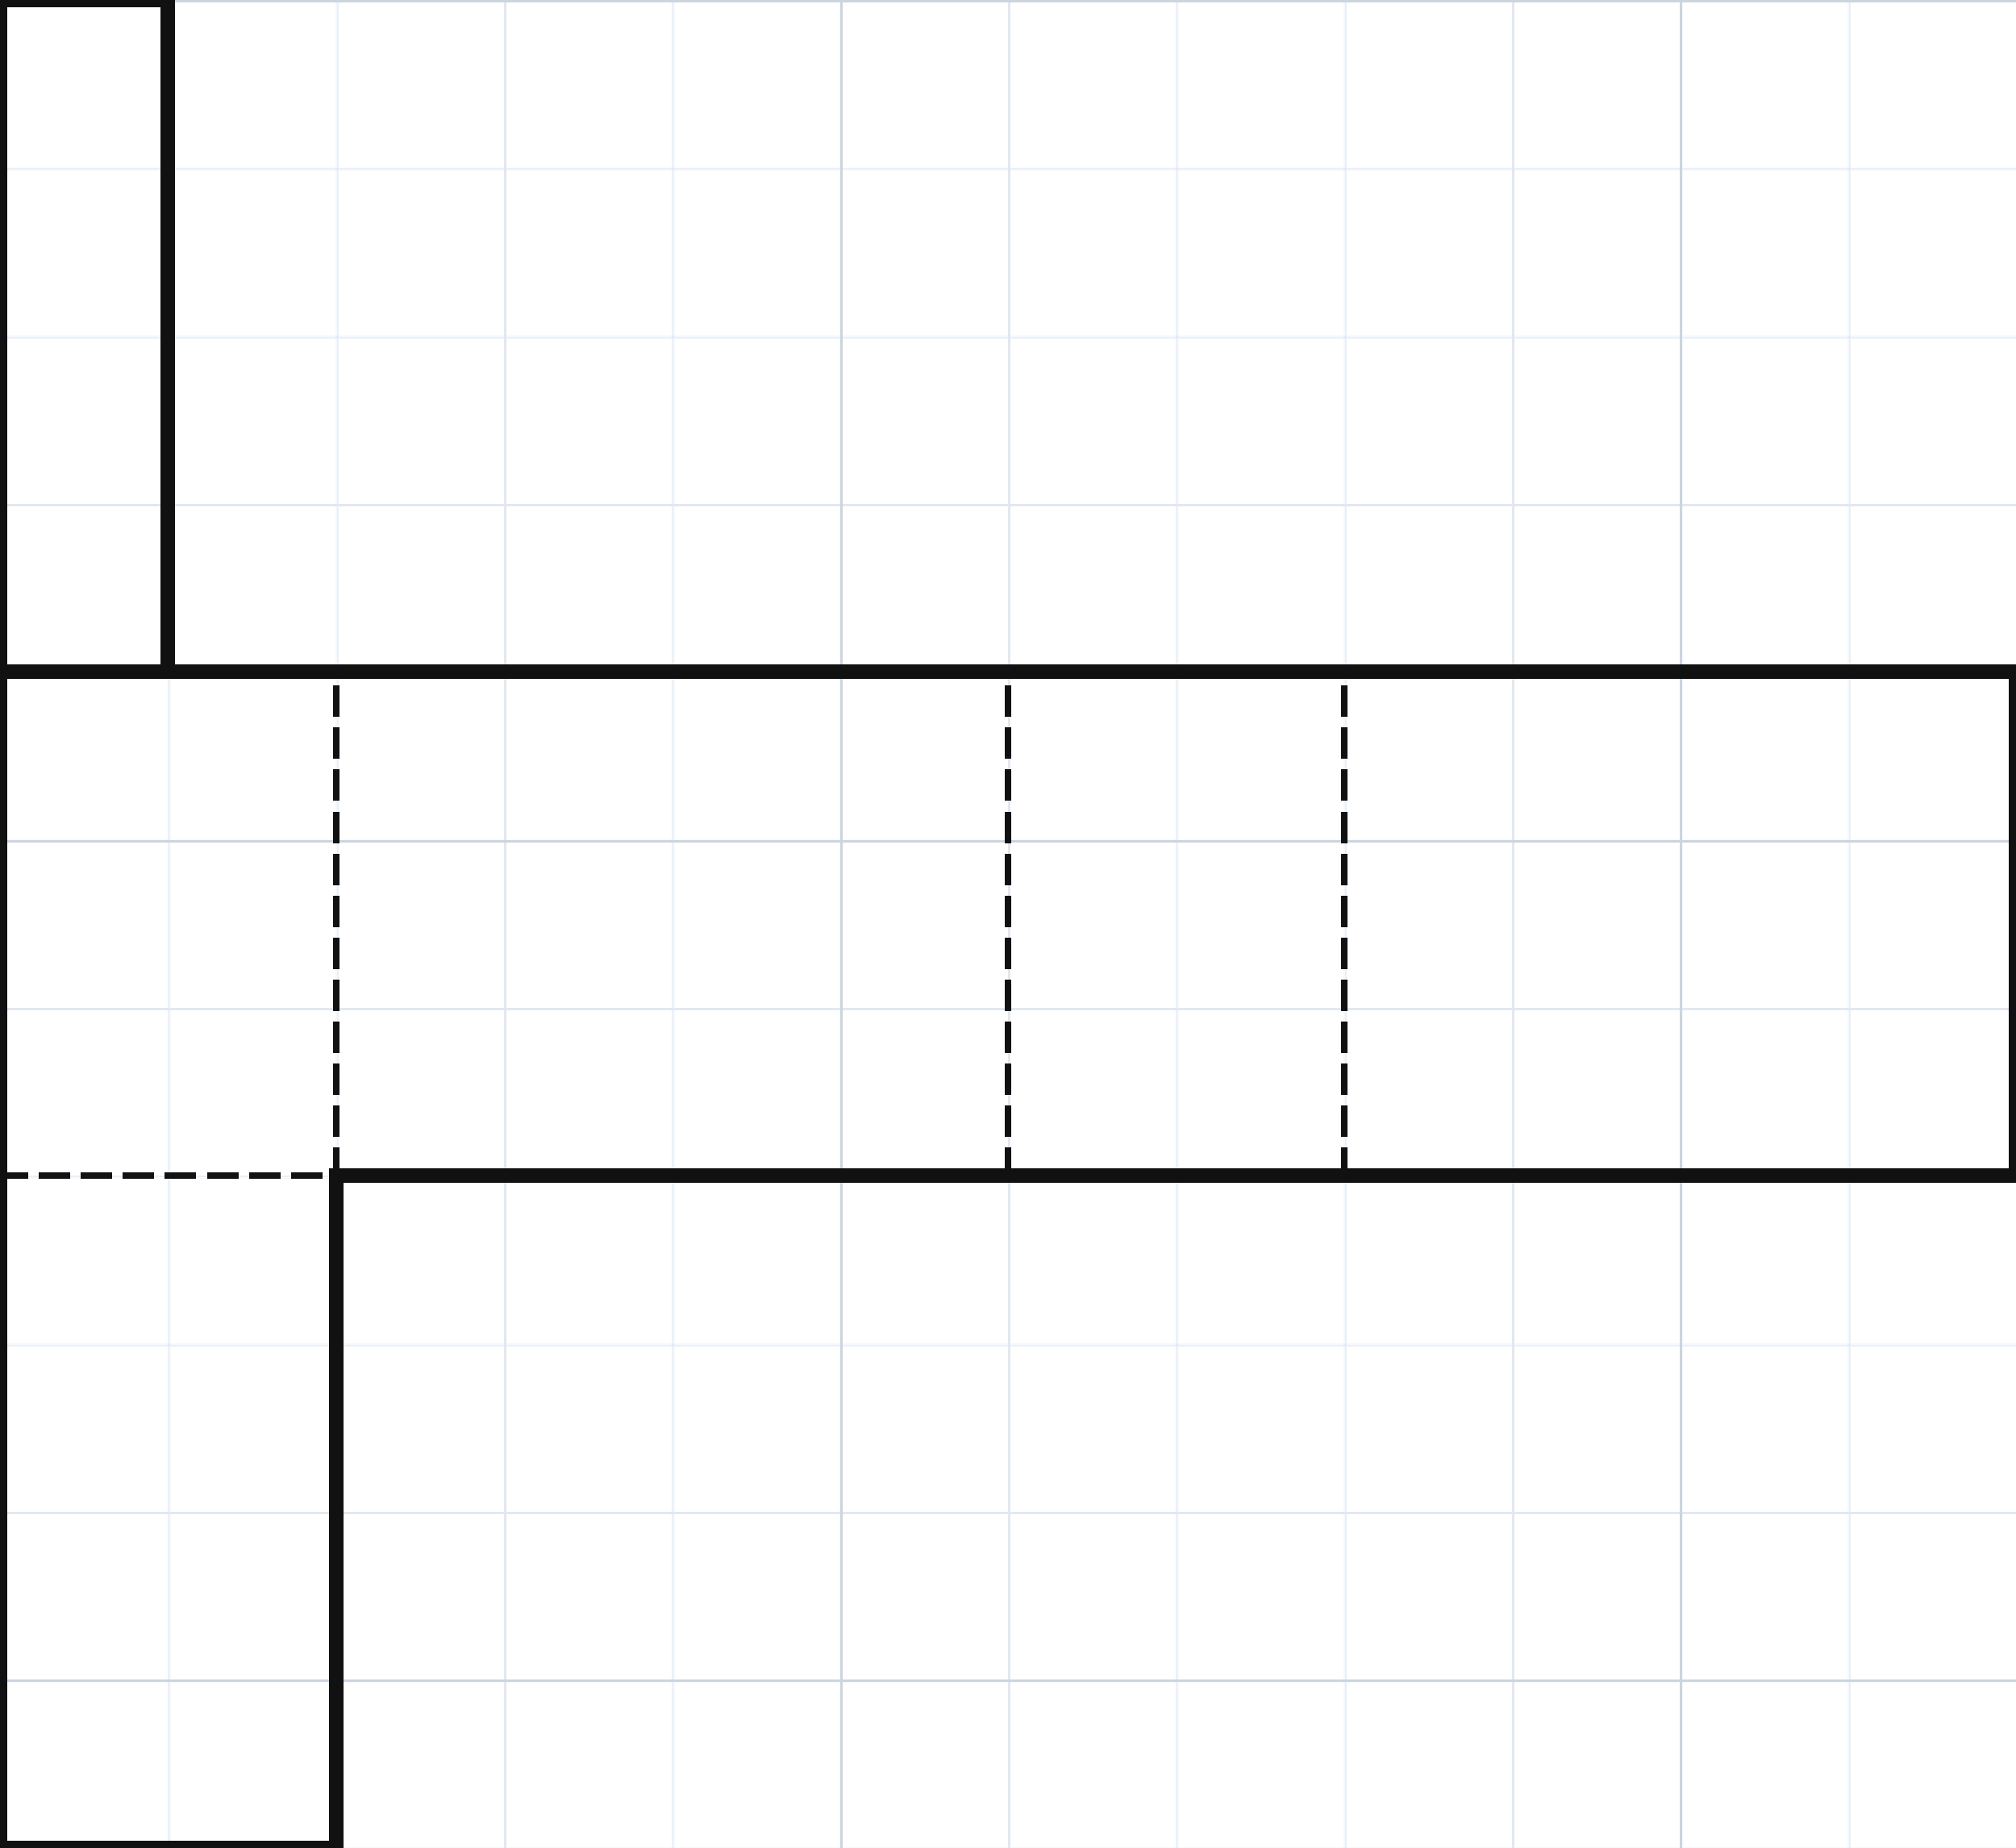
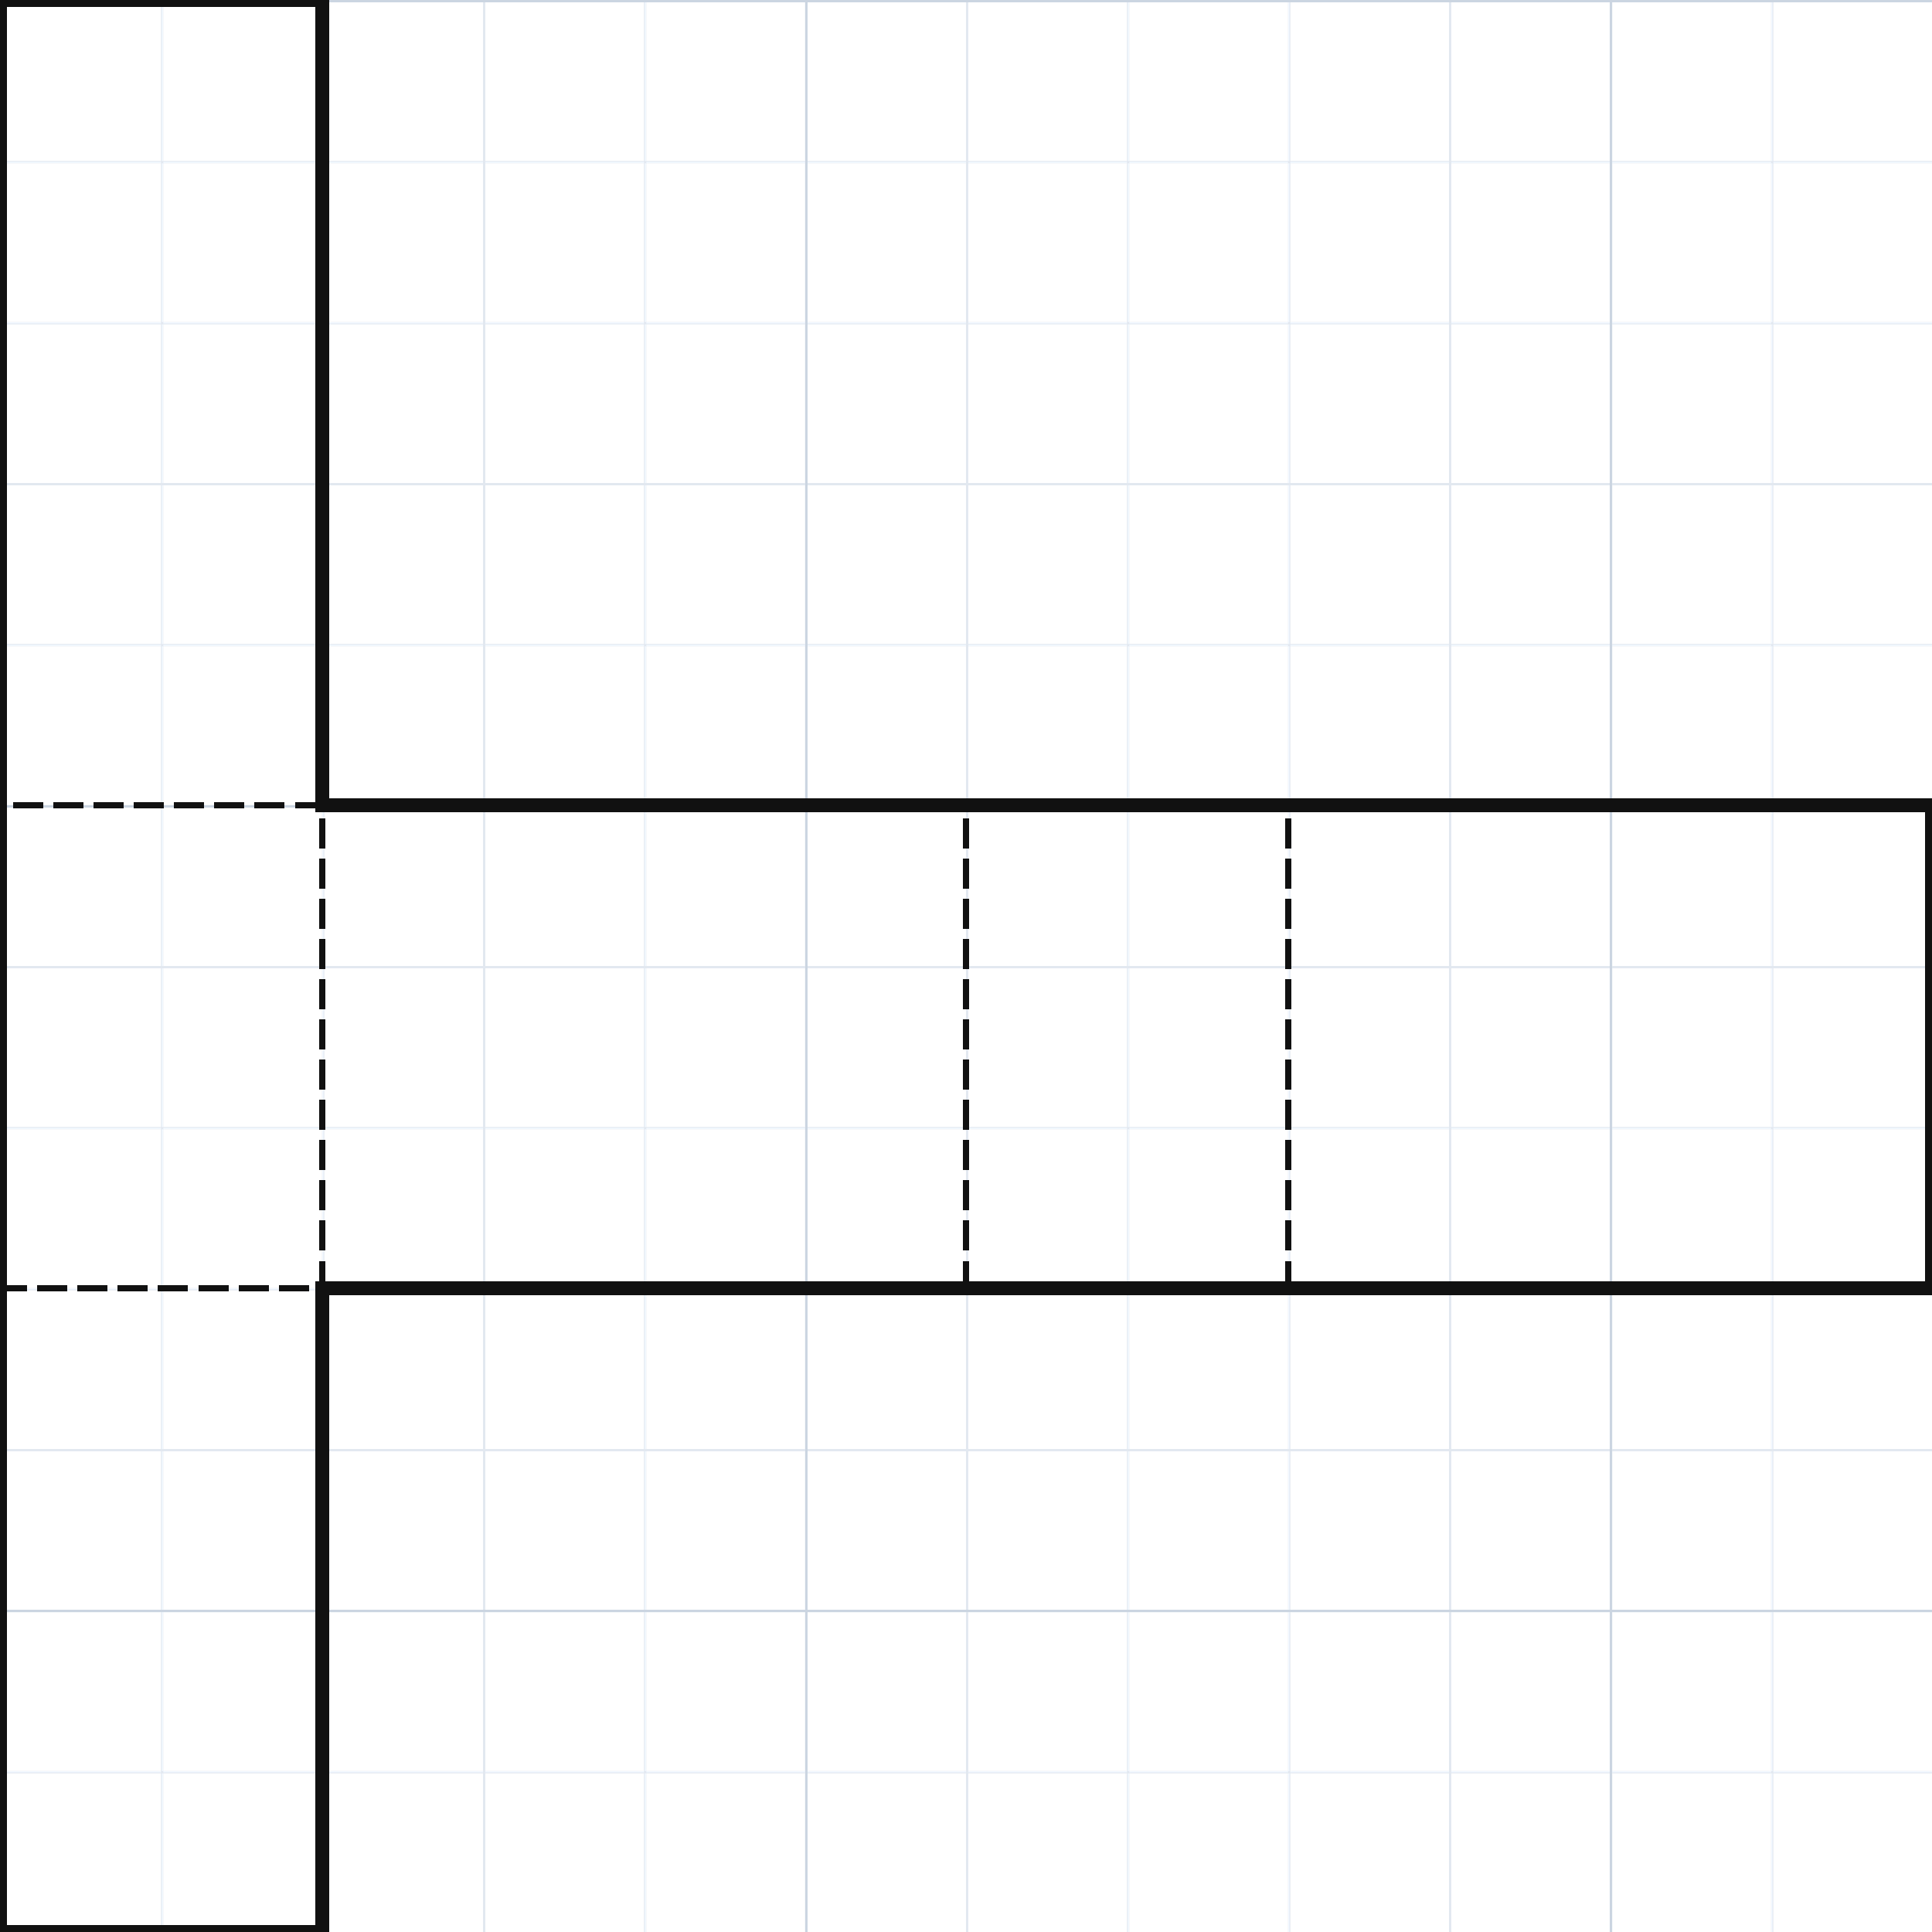
- <svg xmlns="http://www.w3.org/2000/svg" width="480" height="440" viewBox="0 0 480 440" shape-rendering="crispEdges">
+ <svg xmlns="http://www.w3.org/2000/svg" width="480" height="480" viewBox="0 0 480 480" shape-rendering="crispEdges">
  <defs>
    <pattern id="gridMinor" width="40" height="40" patternUnits="userSpaceOnUse">
      <path d="M 40 0 L 0 0 0 40" fill="none" stroke="#e2e8f0" stroke-width="1" />
    </pattern>
    <pattern id="gridMajor" width="200" height="200" patternUnits="userSpaceOnUse">
      <path d="M 200 0 L 0 0 0 200" fill="none" stroke="#cbd5e1" stroke-width="1" />
    </pattern>
  </defs>
  <rect width="100%" height="100%" fill="white" />
  <rect width="100%" height="100%" fill="url(#gridMinor)" />
  <rect width="100%" height="100%" fill="url(#gridMajor)" />
-   <line x1="0" y1="160" x2="80" y2="160" stroke="#111111" stroke-width="3.5" stroke-linecap="square" />
-   <line x1="80" y1="280" x2="80" y2="160" stroke="#111111" stroke-width="1.5" stroke-linecap="square" stroke-dasharray="6 4" />
-   <line x1="0" y1="280" x2="80" y2="280" stroke="#111111" stroke-width="1.5" stroke-linecap="square" stroke-dasharray="6 4" />
-   <line x1="0" y1="280" x2="0" y2="160" stroke="#111111" stroke-width="3.5" stroke-linecap="square" />
-   <line x1="80" y1="160" x2="240" y2="160" stroke="#111111" stroke-width="3.5" stroke-linecap="square" />
-   <line x1="240" y1="280" x2="240" y2="160" stroke="#111111" stroke-width="1.5" stroke-linecap="square" stroke-dasharray="6 4" />
-   <line x1="240" y1="280" x2="80" y2="280" stroke="#111111" stroke-width="3.5" stroke-linecap="square" />
-   <line x1="240" y1="160" x2="320" y2="160" stroke="#111111" stroke-width="3.5" stroke-linecap="square" />
-   <line x1="320" y1="280" x2="320" y2="160" stroke="#111111" stroke-width="1.5" stroke-linecap="square" stroke-dasharray="6 4" />
-   <line x1="320" y1="280" x2="240" y2="280" stroke="#111111" stroke-width="3.5" stroke-linecap="square" />
-   <line x1="320" y1="160" x2="480" y2="160" stroke="#111111" stroke-width="3.5" stroke-linecap="square" />
-   <line x1="480" y1="160" x2="480" y2="280" stroke="#111111" stroke-width="3.5" stroke-linecap="square" />
-   <line x1="480" y1="280" x2="320" y2="280" stroke="#111111" stroke-width="3.5" stroke-linecap="square" />
-   <line x1="0" y1="0" x2="40" y2="0" stroke="#111111" stroke-width="3.5" stroke-linecap="square" />
-   <line x1="40" y1="0" x2="40" y2="160" stroke="#111111" stroke-width="3.5" stroke-linecap="square" />
-   <line x1="40" y1="160" x2="0" y2="160" stroke="#111111" stroke-width="3.5" stroke-linecap="square" />
-   <line x1="0" y1="160" x2="0" y2="0" stroke="#111111" stroke-width="3.5" stroke-linecap="square" />
-   <line x1="80" y1="280" x2="80" y2="440" stroke="#111111" stroke-width="3.5" stroke-linecap="square" />
-   <line x1="80" y1="440" x2="0" y2="440" stroke="#111111" stroke-width="3.5" stroke-linecap="square" />
-   <line x1="0" y1="440" x2="0" y2="280" stroke="#111111" stroke-width="3.5" stroke-linecap="square" />
+   <line x1="80" y1="200" x2="0" y2="200" stroke="#111111" stroke-width="1.5" stroke-linecap="square" stroke-dasharray="6 4" />
+   <line x1="80" y1="320" x2="80" y2="200" stroke="#111111" stroke-width="1.5" stroke-linecap="square" stroke-dasharray="6 4" />
+   <line x1="0" y1="320" x2="80" y2="320" stroke="#111111" stroke-width="1.5" stroke-linecap="square" stroke-dasharray="6 4" />
+   <line x1="0" y1="320" x2="0" y2="200" stroke="#111111" stroke-width="3.5" stroke-linecap="square" />
+   <line x1="80" y1="200" x2="240" y2="200" stroke="#111111" stroke-width="3.5" stroke-linecap="square" />
+   <line x1="240" y1="320" x2="240" y2="200" stroke="#111111" stroke-width="1.5" stroke-linecap="square" stroke-dasharray="6 4" />
+   <line x1="240" y1="320" x2="80" y2="320" stroke="#111111" stroke-width="3.5" stroke-linecap="square" />
+   <line x1="240" y1="200" x2="320" y2="200" stroke="#111111" stroke-width="3.5" stroke-linecap="square" />
+   <line x1="320" y1="320" x2="320" y2="200" stroke="#111111" stroke-width="1.5" stroke-linecap="square" stroke-dasharray="6 4" />
+   <line x1="320" y1="320" x2="240" y2="320" stroke="#111111" stroke-width="3.5" stroke-linecap="square" />
+   <line x1="320" y1="200" x2="480" y2="200" stroke="#111111" stroke-width="3.5" stroke-linecap="square" />
+   <line x1="480" y1="200" x2="480" y2="320" stroke="#111111" stroke-width="3.5" stroke-linecap="square" />
+   <line x1="480" y1="320" x2="320" y2="320" stroke="#111111" stroke-width="3.5" stroke-linecap="square" />
+   <line x1="0" y1="0" x2="80" y2="0" stroke="#111111" stroke-width="3.5" stroke-linecap="square" />
+   <line x1="80" y1="0" x2="80" y2="200" stroke="#111111" stroke-width="3.5" stroke-linecap="square" />
+   <line x1="0" y1="200" x2="0" y2="0" stroke="#111111" stroke-width="3.5" stroke-linecap="square" />
+   <line x1="80" y1="320" x2="80" y2="480" stroke="#111111" stroke-width="3.5" stroke-linecap="square" />
+   <line x1="80" y1="480" x2="0" y2="480" stroke="#111111" stroke-width="3.5" stroke-linecap="square" />
+   <line x1="0" y1="480" x2="0" y2="320" stroke="#111111" stroke-width="3.5" stroke-linecap="square" />
</svg>
